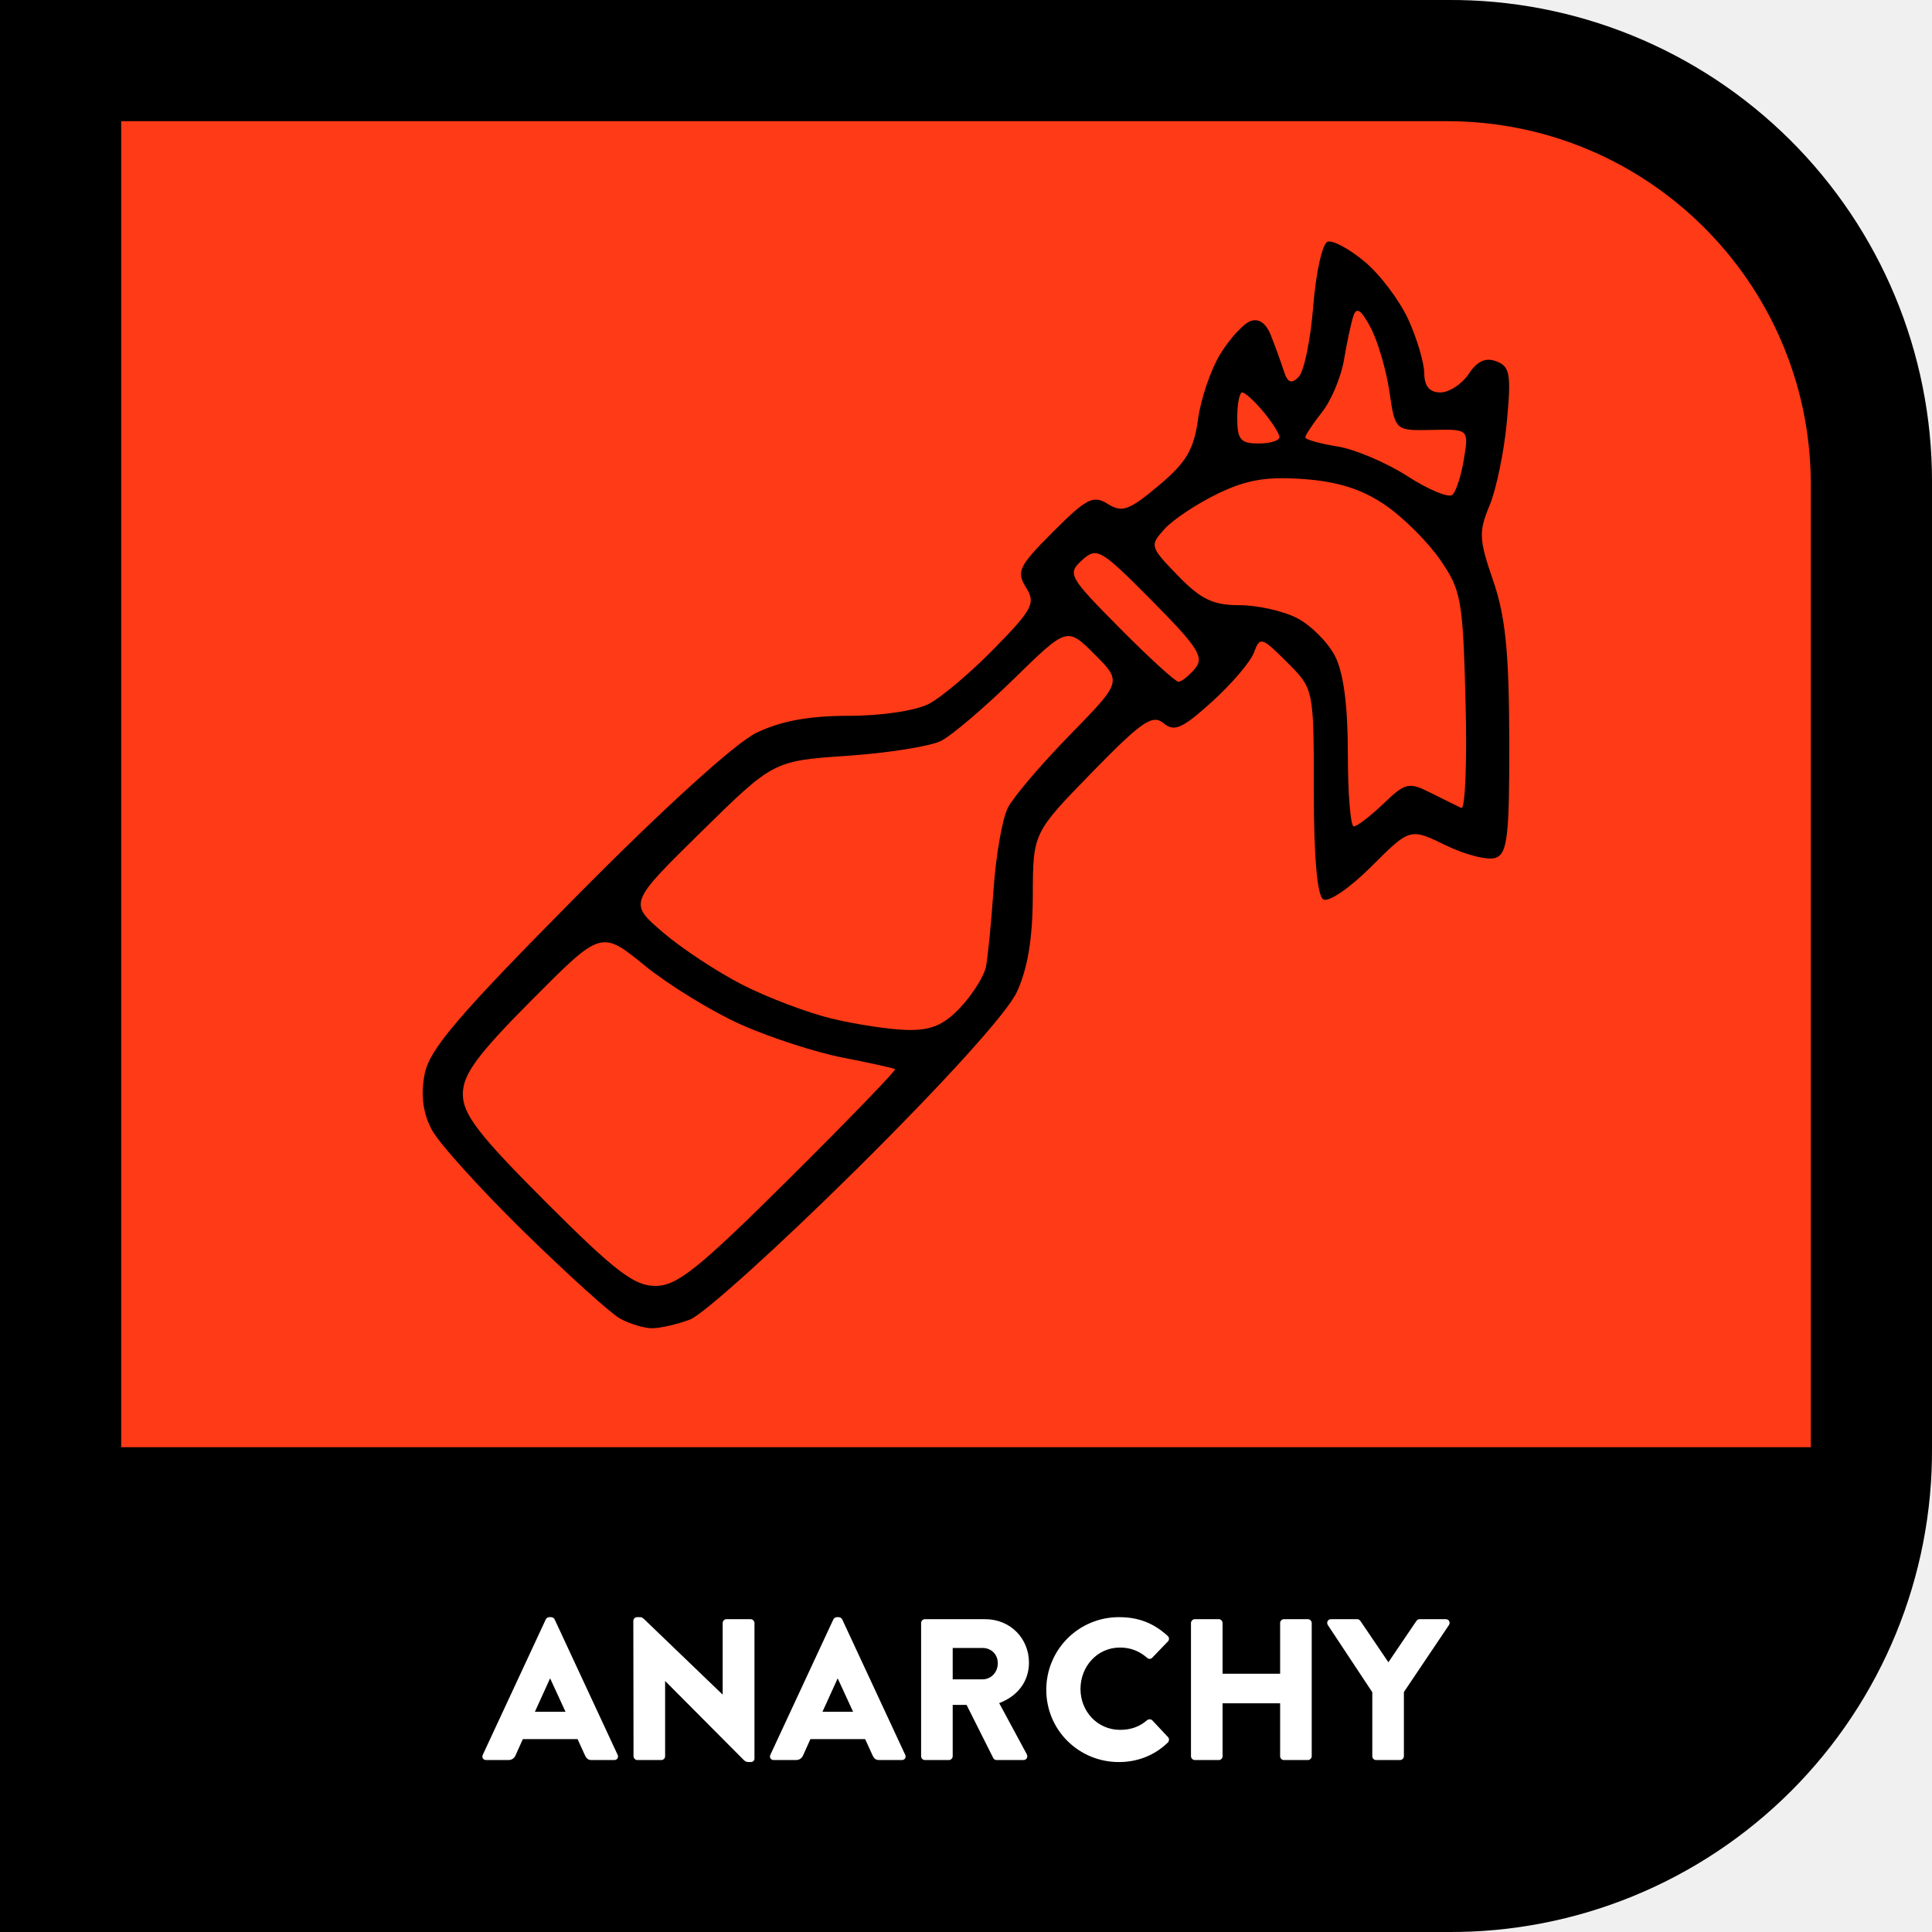
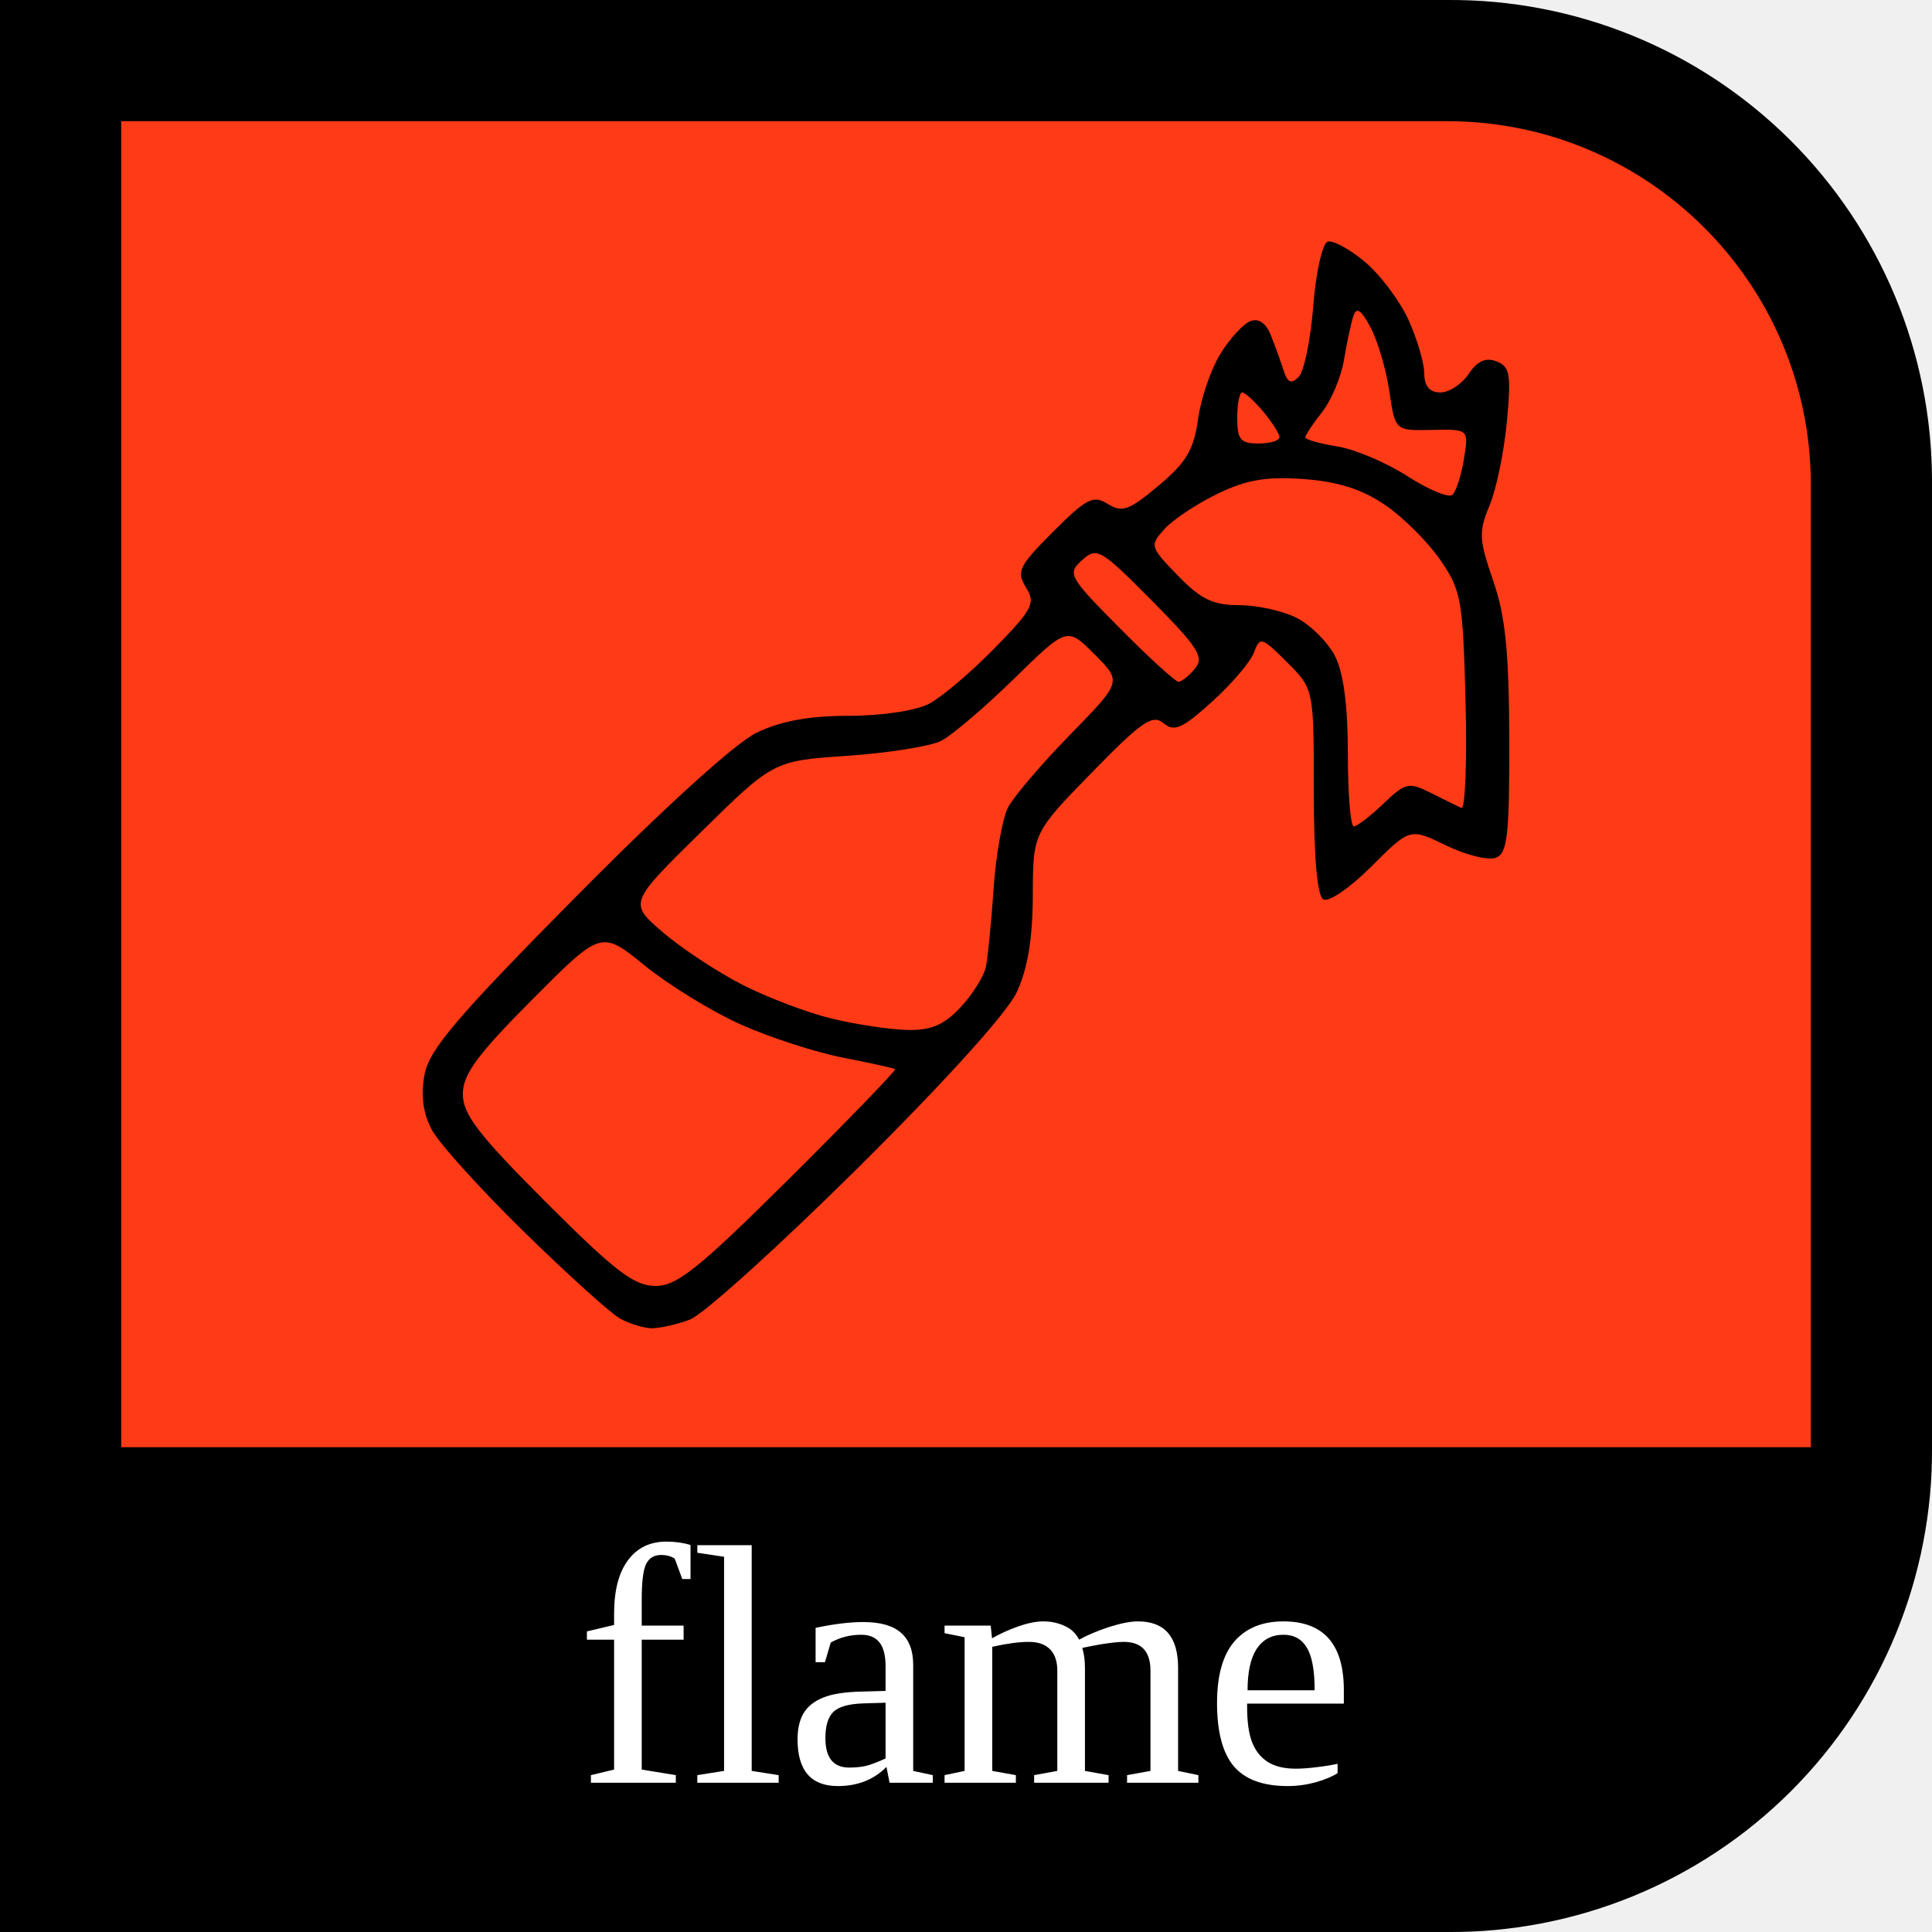
<svg xmlns="http://www.w3.org/2000/svg" width="512" height="512" viewBox="0 0 135.467 135.467" xml:space="preserve">
  <path fill-rule="evenodd" d="M406 0a135 135 0 0 1 136 135v271a135 135 0 0 1-136 136H0V0Z" style="font-variation-settings:normal" transform="matrix(.24994 0 0 .24994 0 0)" />
  <path fill="#ffc000" d="M406 34a102 102 0 0 1 102 101v271H34V34Z" color="#000" style="fill:#ff3a17;fill-opacity:1" transform="matrix(.24994 0 0 .24994 0 0)" />
-   <g style="-inkscape-font-specification:'Brandon Text, Medium';white-space:pre;stroke:none">
-     <path fill="#fff" d="M.907 428h5.866c1.067 0 1.654-.64 1.92-1.28l1.92-4.267H25.12l1.92 4.214c.48 1.013.907 1.333 1.867 1.333h5.92c.8 0 1.226-.693.906-1.387L19.04 390.72c-.16-.32-.533-.587-.907-.587H17.6c-.373 0-.747.267-.907.587L0 426.613c-.32.694.107 1.387.907 1.387zm12.906-12.8 4-8.8h.054l4.053 8.8zm26.134 11.787c0 .533.48 1.013 1.013 1.013h6.347c.586 0 1.013-.48 1.013-1.013v-19.894h.053l20.747 20.854c.427.426.8.586 1.333.586h.534c.533 0 1.013-.32 1.013-.96V391.68c0-.533-.48-1.013-1.013-1.013h-6.4c-.587 0-1.014.48-1.014 1.013v18.933h-.053l-20.48-19.68c-.427-.426-.8-.8-1.333-.8h-.8c-.534 0-1.014.427-1.014.96zM77.12 428h5.866c1.067 0 1.654-.64 1.92-1.28l1.92-4.267h14.507l1.92 4.214c.48 1.013.907 1.333 1.867 1.333h5.92c.8 0 1.226-.693.906-1.387L95.253 390.72c-.16-.32-.533-.587-.907-.587h-.533c-.373 0-.747.267-.907.587l-16.693 35.893c-.32.694.107 1.387.907 1.387zm12.906-12.8 4-8.8h.054l4.053 8.8zm26.134 11.787c0 .533.426 1.013 1.013 1.013h6.347c.533 0 1.013-.48 1.013-1.013v-13.6h3.68l7.093 14.133c.107.213.427.48.854.48h7.093c.907 0 1.28-.853.907-1.547l-7.307-13.546c4.96-1.867 7.893-5.814 7.893-10.72 0-6.347-4.853-11.52-11.626-11.52h-15.947c-.587 0-1.013.48-1.013 1.013zm8.373-20.374v-8.32h7.893c2.187 0 4.054 1.547 4.054 4.054 0 2.506-1.867 4.266-4.054 4.266zm24.8 2.774c0 10.666 8.587 19.146 19.253 19.146 4.747 0 9.334-1.653 12.96-5.173.374-.373.427-1.067.054-1.44l-4.16-4.427c-.32-.373-1.014-.373-1.387-.053-1.92 1.653-4.213 2.56-7.147 2.56-6.026 0-10.506-4.907-10.506-10.827 0-5.973 4.426-10.986 10.453-10.986 2.613 0 5.013.8 7.2 2.72a.934.934 0 0 0 1.333 0l4.16-4.32c.427-.427.427-1.067-.053-1.494-3.627-3.306-7.573-4.96-12.907-4.96a19.21 19.21 0 0 0-19.253 19.254zm38.347 17.6c0 .533.48 1.013 1.013 1.013h6.347c.586 0 1.013-.48 1.013-1.013V412.96h15.253v14.027c0 .533.427 1.013 1.013 1.013h6.347c.533 0 1.013-.48 1.013-1.013V391.68c0-.533-.48-1.013-1.013-1.013h-6.347c-.586 0-1.013.48-1.013 1.013v13.44h-15.253v-13.44c0-.533-.427-1.013-1.013-1.013h-6.347c-.533 0-1.013.48-1.013 1.013zm48.053 0c0 .533.426 1.013 1.013 1.013h6.347c.533 0 1.013-.48 1.013-1.013v-17.014l11.947-17.76c.426-.693 0-1.546-.854-1.546h-6.933c-.48 0-.693.266-.853.48l-7.414 10.933-7.413-10.933c-.16-.214-.427-.48-.853-.48h-6.934c-.853 0-1.28.853-.853 1.546l11.787 17.814z" aria-label="FLAME" color="#000" font-family="'Brandon Text'" font-size="53.333" font-weight="500" style="-inkscape-font-specification:'Brandon Text, Medium';stroke:none;-inkscape-stroke:none" transform="translate(33.852 10.17) scale(.26458)" />
-   </g>
+   <text x="50%" y="125" font-size="24" text-anchor="middle" fill="white">flame</text>
  <path d="M45.69 93.133c-.552-.01-1.542-.311-2.198-.67-.657-.357-3.696-3.101-6.755-6.097-3.06-2.996-5.97-6.218-6.467-7.16-.611-1.156-.775-2.412-.503-3.86.33-1.755 2.273-4.038 10.61-12.461 6.183-6.248 11.176-10.782 12.666-11.504 1.712-.828 3.683-1.19 6.479-1.19 2.32 0 4.699-.36 5.63-.849.885-.466 2.947-2.216 4.582-3.889 2.682-2.745 2.896-3.16 2.204-4.268-.69-1.106-.5-1.495 1.906-3.902 2.347-2.347 2.815-2.584 3.837-1.946 1.002.626 1.496.447 3.561-1.287 1.934-1.623 2.468-2.523 2.76-4.649.198-1.45.904-3.514 1.567-4.588.663-1.073 1.612-2.107 2.107-2.297.575-.22 1.093.136 1.431.985.292.732.695 1.845.897 2.474.276.864.535.976 1.054.457.378-.378.839-2.617 1.024-4.975.186-2.358.64-4.387 1.008-4.509.37-.121 1.548.517 2.621 1.42 1.073.902 2.443 2.726 3.045 4.052.603 1.326 1.102 3.016 1.109 3.754.009.911.373 1.343 1.134 1.343.616 0 1.508-.584 1.982-1.298.6-.905 1.19-1.172 1.948-.881.949.364 1.04.899.729 4.236-.196 2.101-.742 4.744-1.214 5.872-.77 1.841-.743 2.383.252 5.266.86 2.488 1.114 5.001 1.13 11.138.015 6.738-.125 7.98-.94 8.292-.527.203-2.097-.185-3.49-.862-2.532-1.23-2.532-1.23-5.241 1.48-1.507 1.506-3.003 2.527-3.372 2.3-.425-.264-.662-2.97-.662-7.58 0-7.171 0-7.171-1.877-9.048-1.774-1.774-1.9-1.812-2.319-.682-.243.658-1.566 2.211-2.94 3.452-2.09 1.89-2.645 2.134-3.406 1.502-.77-.64-1.54-.108-5.029 3.472-4.12 4.227-4.12 4.227-4.132 8.623-.01 3.028-.362 5.14-1.131 6.783-.677 1.446-5.082 6.315-11.175 12.352-5.531 5.481-10.813 10.247-11.736 10.592-.924.344-2.133.617-2.686.607zm.27-2.965c1.514 0 3.03-1.217 9.389-7.534 4.17-4.144 7.505-7.593 7.41-7.666-.095-.073-1.742-.437-3.659-.81-1.917-.374-5.139-1.42-7.16-2.325-2.021-.905-5.049-2.763-6.728-4.128-3.054-2.483-3.054-2.483-7.906 2.395-3.854 3.874-4.853 5.237-4.853 6.622 0 1.413 1.115 2.86 5.85 7.595 4.826 4.826 6.167 5.85 7.657 5.85zm17.646-17.951c1.684.038 2.58-.342 3.747-1.59.844-.903 1.644-2.178 1.777-2.835.133-.656.377-3.126.54-5.489.165-2.362.615-4.913 1-5.668.387-.755 2.344-3.052 4.35-5.105 3.647-3.732 3.647-3.732 1.725-5.654-1.922-1.922-1.922-1.922-5.654 1.725-2.053 2.007-4.344 3.96-5.092 4.342-.748.382-3.701.855-6.563 1.05-5.204.356-5.204.356-10.276 5.341s-5.072 4.985-2.685 7.034c1.313 1.127 3.82 2.781 5.57 3.676 1.751.895 4.57 1.964 6.266 2.375 1.694.41 4.077.77 5.295.798zm31.317-14.27c.228 0 1.163-.716 2.077-1.592 1.543-1.479 1.78-1.534 3.314-.765.909.455 1.876.933 2.149 1.061.273.13.407-3.218.298-7.439-.185-7.168-.302-7.825-1.783-9.967-.871-1.262-2.616-2.995-3.877-3.851-1.611-1.095-3.3-1.63-5.69-1.803-2.618-.19-4.007.048-6.04 1.031-1.451.703-3.124 1.814-3.717 2.47-1.05 1.159-1.024 1.247.933 3.266 1.611 1.662 2.47 2.076 4.31 2.076 1.265 0 3.088.407 4.05.905.963.497 2.158 1.692 2.656 2.655.602 1.164.905 3.459.905 6.852 0 2.806.187 5.101.415 5.101zm-12.29-10.143c.216 0 .738-.418 1.161-.928.658-.792.218-1.484-3.028-4.759-3.598-3.63-3.855-3.78-4.894-2.84-1.05.951-.94 1.152 2.636 4.76 2.054 2.072 3.91 3.767 4.125 3.767zm19.206-13.107c.258-.232.622-1.363.809-2.515.34-2.093.34-2.093-2.242-2.037-2.581.057-2.581.057-2.986-2.698-.222-1.515-.813-3.528-1.314-4.475-.658-1.245-.992-1.473-1.207-.826-.164.493-.46 1.875-.659 3.072-.198 1.198-.89 2.851-1.538 3.675-.648.823-1.178 1.622-1.178 1.774 0 .152 1.009.438 2.242.635 1.232.198 3.447 1.137 4.922 2.087 1.475.951 2.893 1.54 3.15 1.308zm-13.596-3.6c.82 0 1.483-.202 1.472-.448-.012-.246-.524-1.052-1.14-1.79-.616-.738-1.279-1.342-1.472-1.342-.194 0-.352.805-.352 1.79 0 1.511.232 1.79 1.492 1.79z" />
</svg>
